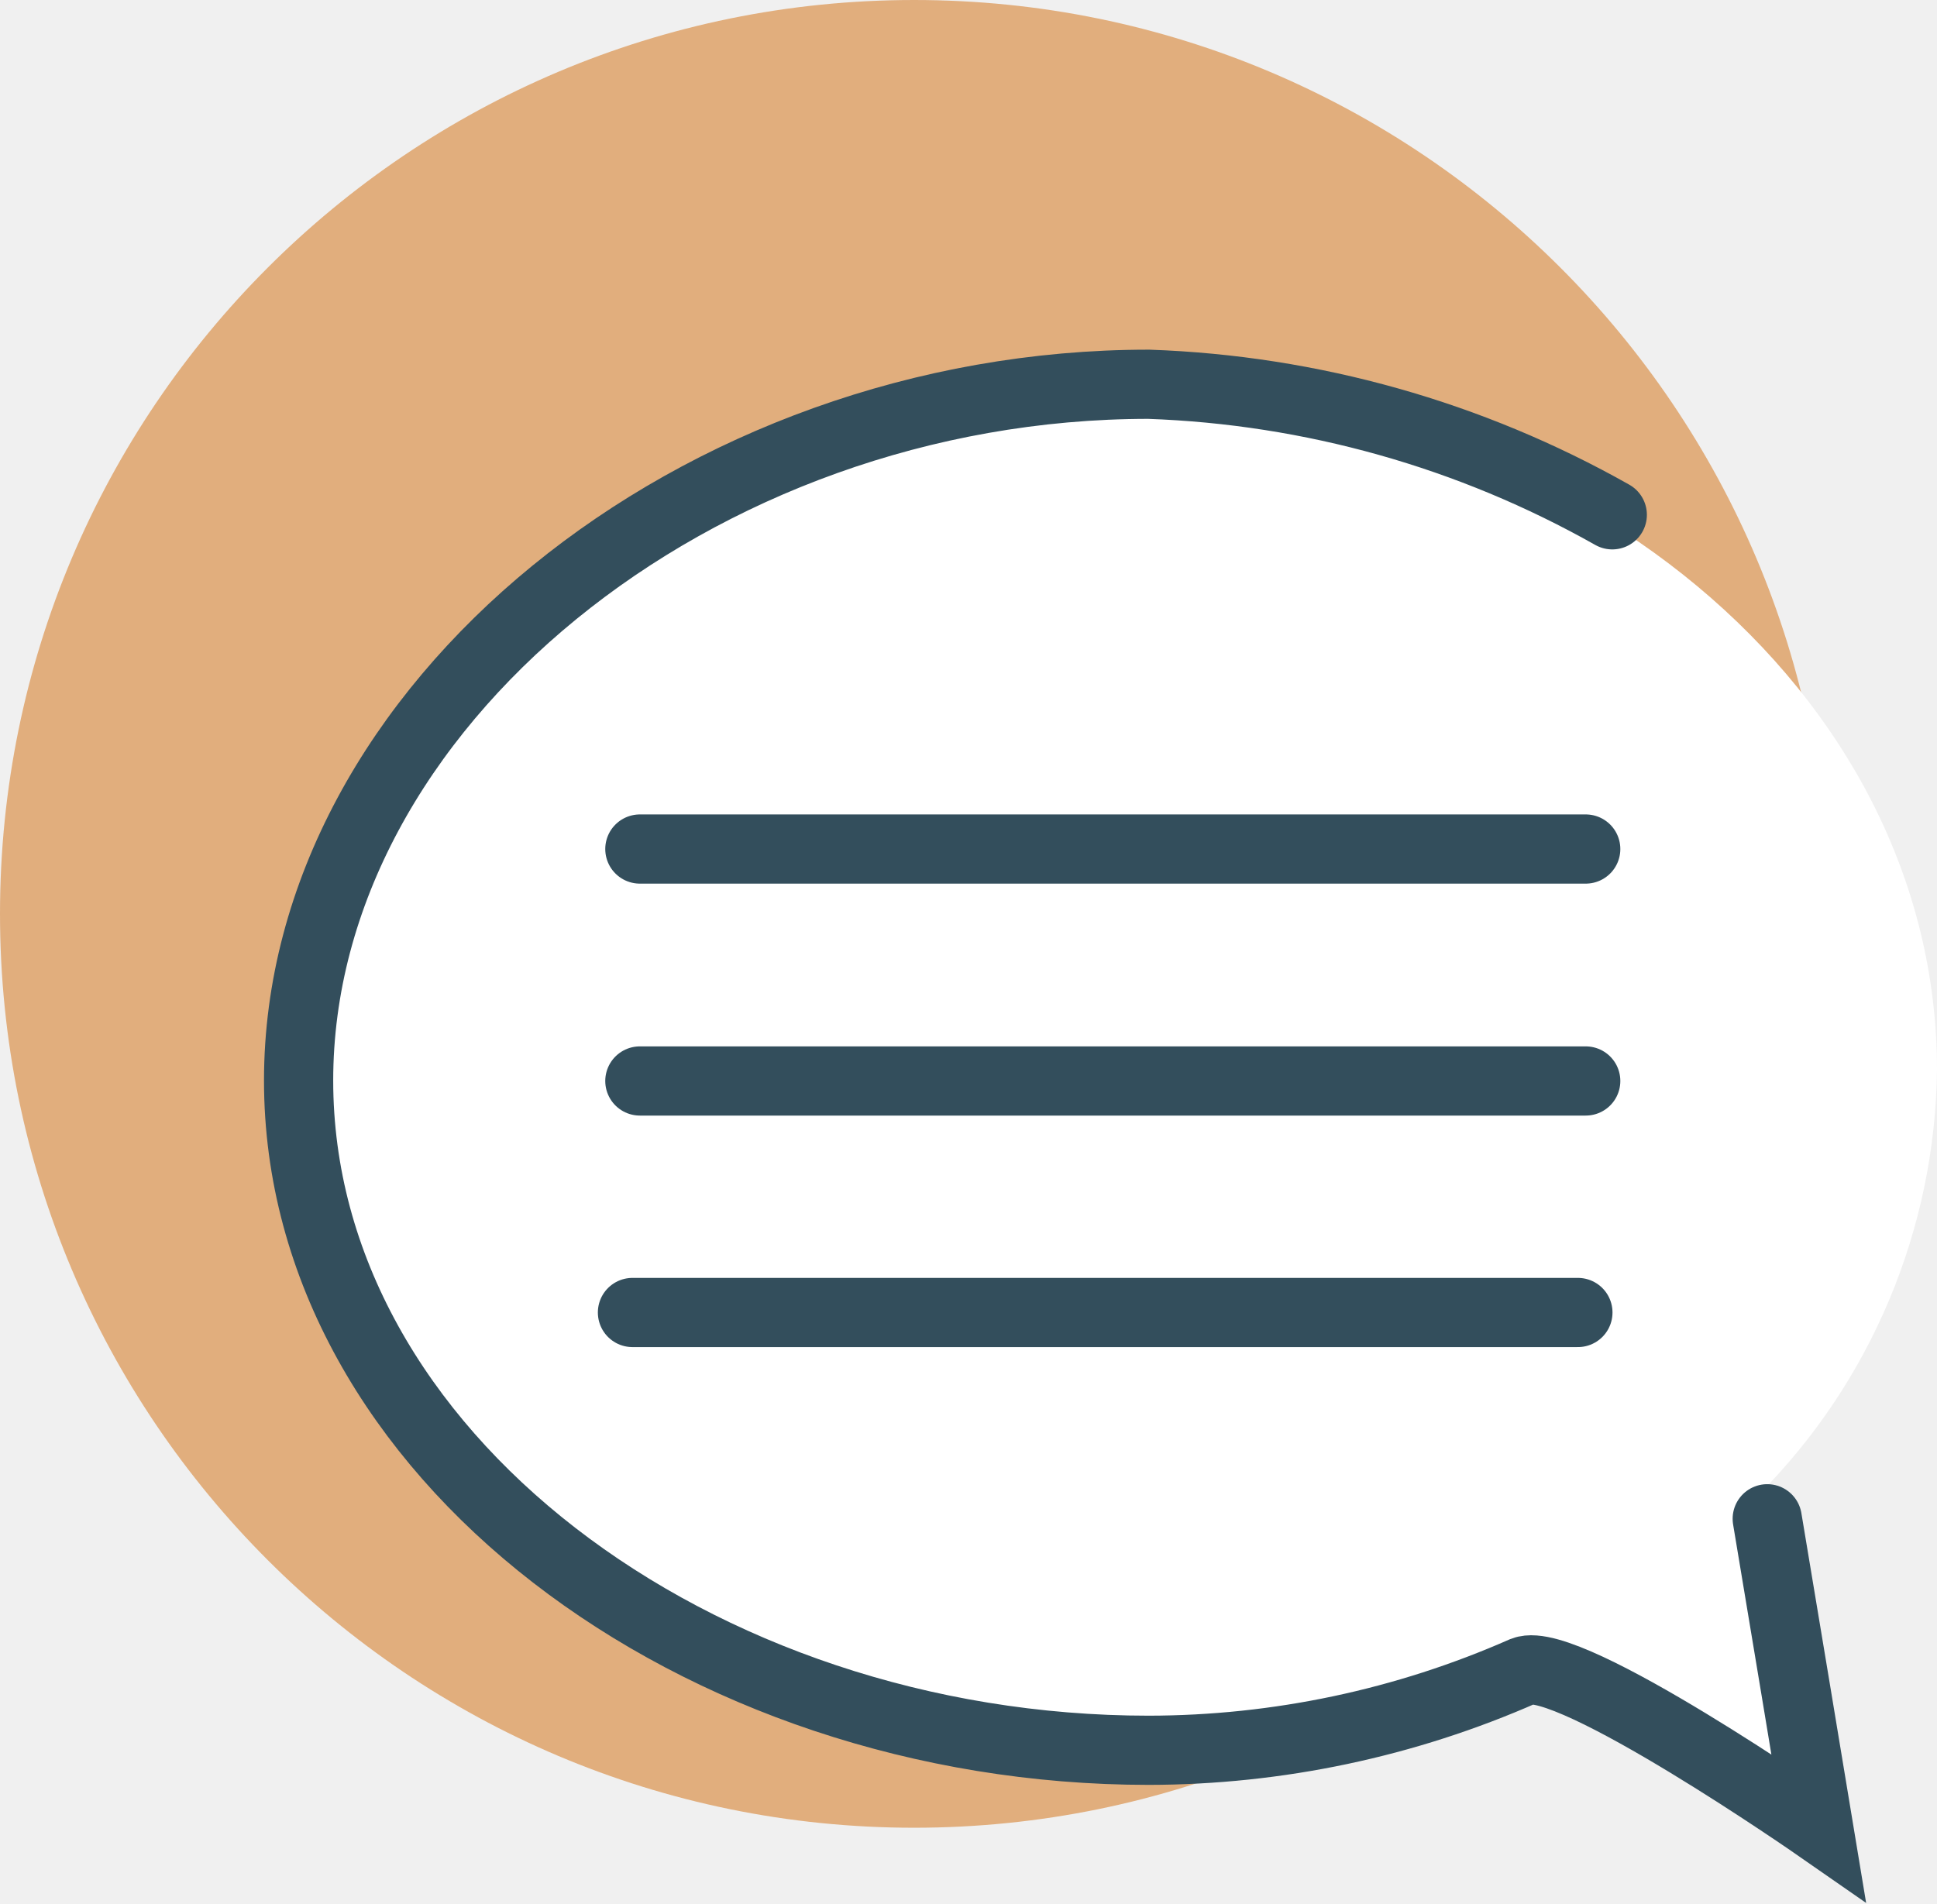
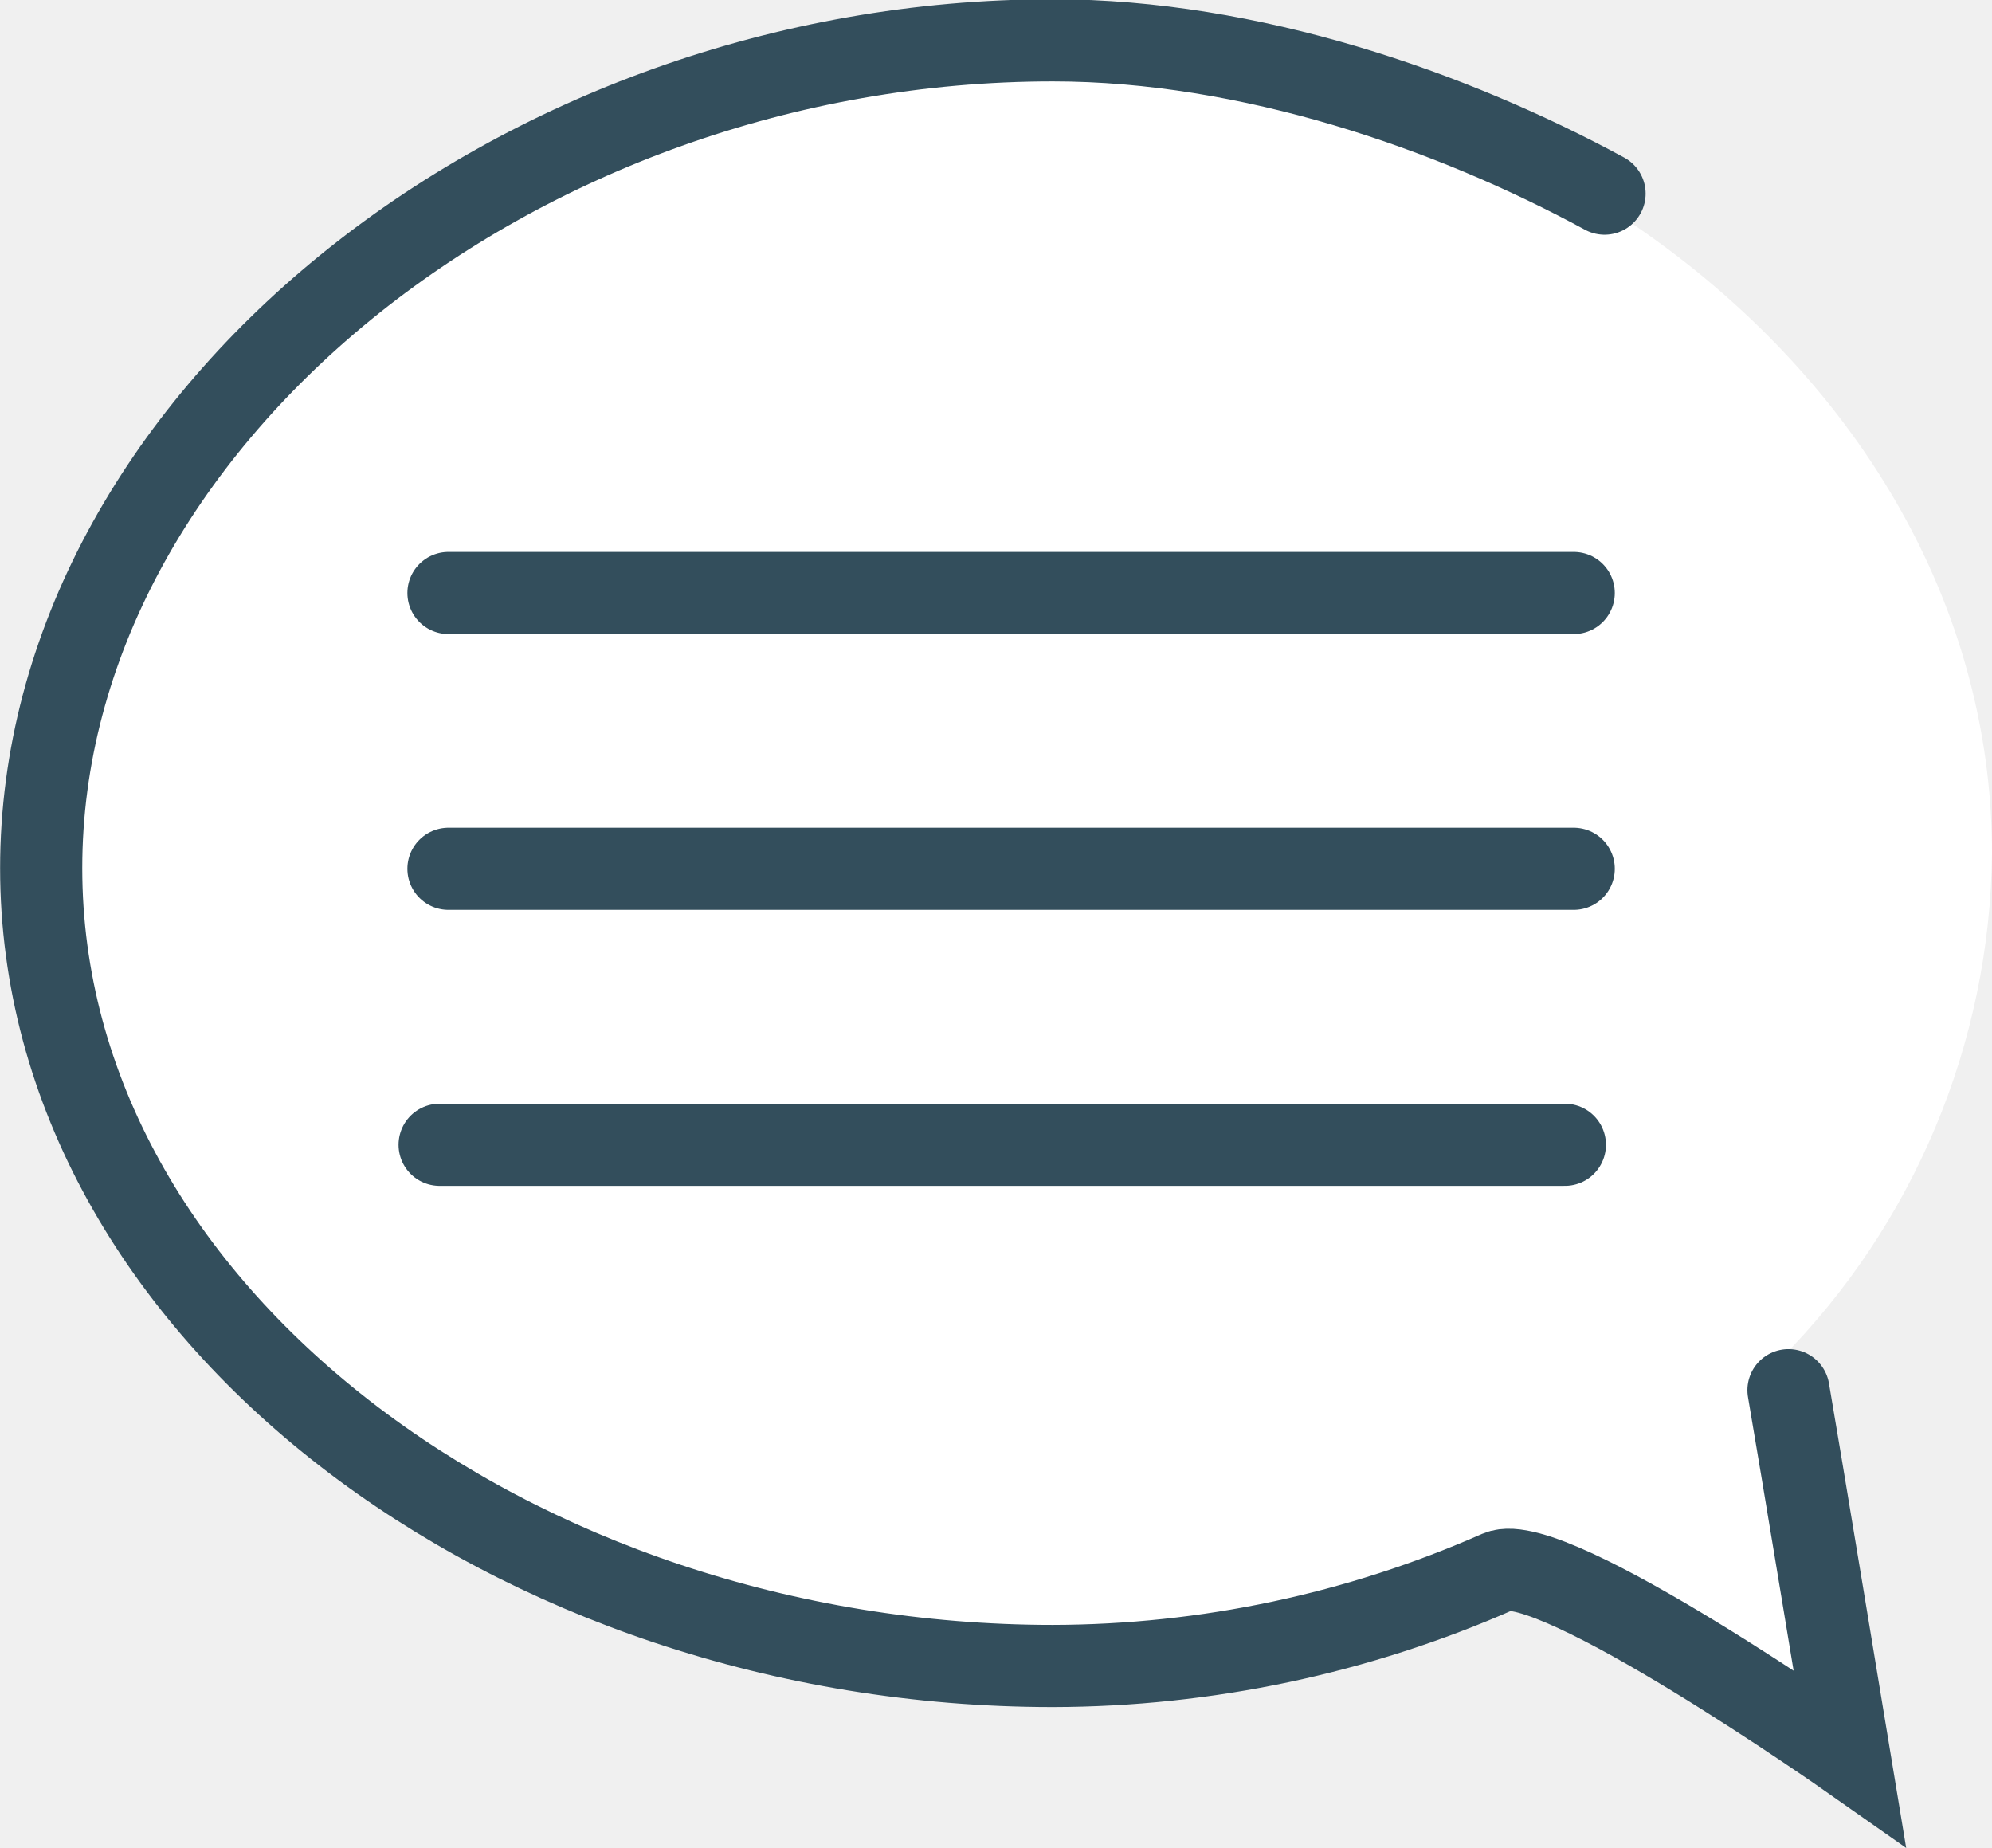
- <svg xmlns="http://www.w3.org/2000/svg" id="Discussion" viewBox="0 0 44.5 43.74">
+ <svg xmlns="http://www.w3.org/2000/svg" id="Discussion" viewBox="0 0 92.39 85.7">
  <defs>
-     <style>.cls-1{fill:#e1ae7d;}.cls-2{fill:#fff;}.cls-3{fill:none;stroke:#334e5c;stroke-linecap:round;stroke-miterlimit:10;stroke-width:1.59px;}</style>
+     <style>.cls-1{fill:#fff;}.cls-2{fill:none;stroke:#334e5c;stroke-linecap:round;stroke-miterlimit:10;stroke-width:3.81px;}</style>
  </defs>
-   <circle class="cls-1" cx="21" cy="21" r="21" />
-   <path class="cls-2" d="M-1631.1,2570a14.08,14.08,0,0,1-4.09,9.76c-0.72.75,1.35,7.7,1.35,7.7s-5.65-4.36-6.7-3.86a21.72,21.72,0,0,1-9.38,2.08c-10.4,0-18.83-7-18.83-15.69s8.43-15.69,18.83-15.69S-1631.1,2561.3-1631.1,2570Z" transform="translate(1675.6 -2545.42)" />
-   <line class="cls-3" x1="14.7" y1="19.51" x2="36.43" y2="19.51" />
-   <line class="cls-3" x1="14.7" y1="24.84" x2="36.43" y2="24.84" />
-   <line class="cls-3" x1="14.53" y1="30.16" x2="36.25" y2="30.16" />
-   <path class="cls-3" d="M-1635,2580.32c0.17,1,1.18,7.1,1.18,7.1s-5.75-4-6.78-3.6a21.41,21.41,0,0,1-8.61,1.82c-10.38,0-19.53-6.82-19.53-15.39s9.15-16,19.53-16a23.3,23.3,0,0,1,10.65,3" transform="translate(1675.6 -2545.42)" />
+   <path class="cls-1" d="M-5125.35,5676.81a33.83,33.83,0,0,1-9.83,23.46c-1.73,1.81,3.23,18.49,3.23,18.49s-13.57-10.48-16.11-9.26a52.17,52.17,0,0,1-22.54,5c-25,0-45.24-16.87-45.24-37.68s20.26-37.68,45.24-37.68S-5125.35,5656-5125.35,5676.81Z" transform="translate(5217.74 -5637.22)" />
+   <line class="cls-2" x1="20.8" y1="27.5" x2="72.99" y2="27.5" />
+   <line class="cls-2" x1="20.8" y1="40.29" x2="72.99" y2="40.29" />
+   <line class="cls-2" x1="20.39" y1="53.09" x2="72.58" y2="53.09" />
+   <path class="cls-2" d="M-5134.79,5701.69c0.42,2.41,2.84,17.06,2.84,17.06s-13.82-9.71-16.29-8.65a51.43,51.43,0,0,1-20.67,4.38c-24.94,0-46.92-16.38-46.92-37s22-38.39,46.92-38.39c9.15,0,18.48,3.25,25.59,7.11" transform="translate(5217.74 -5637.22)" />
</svg>
